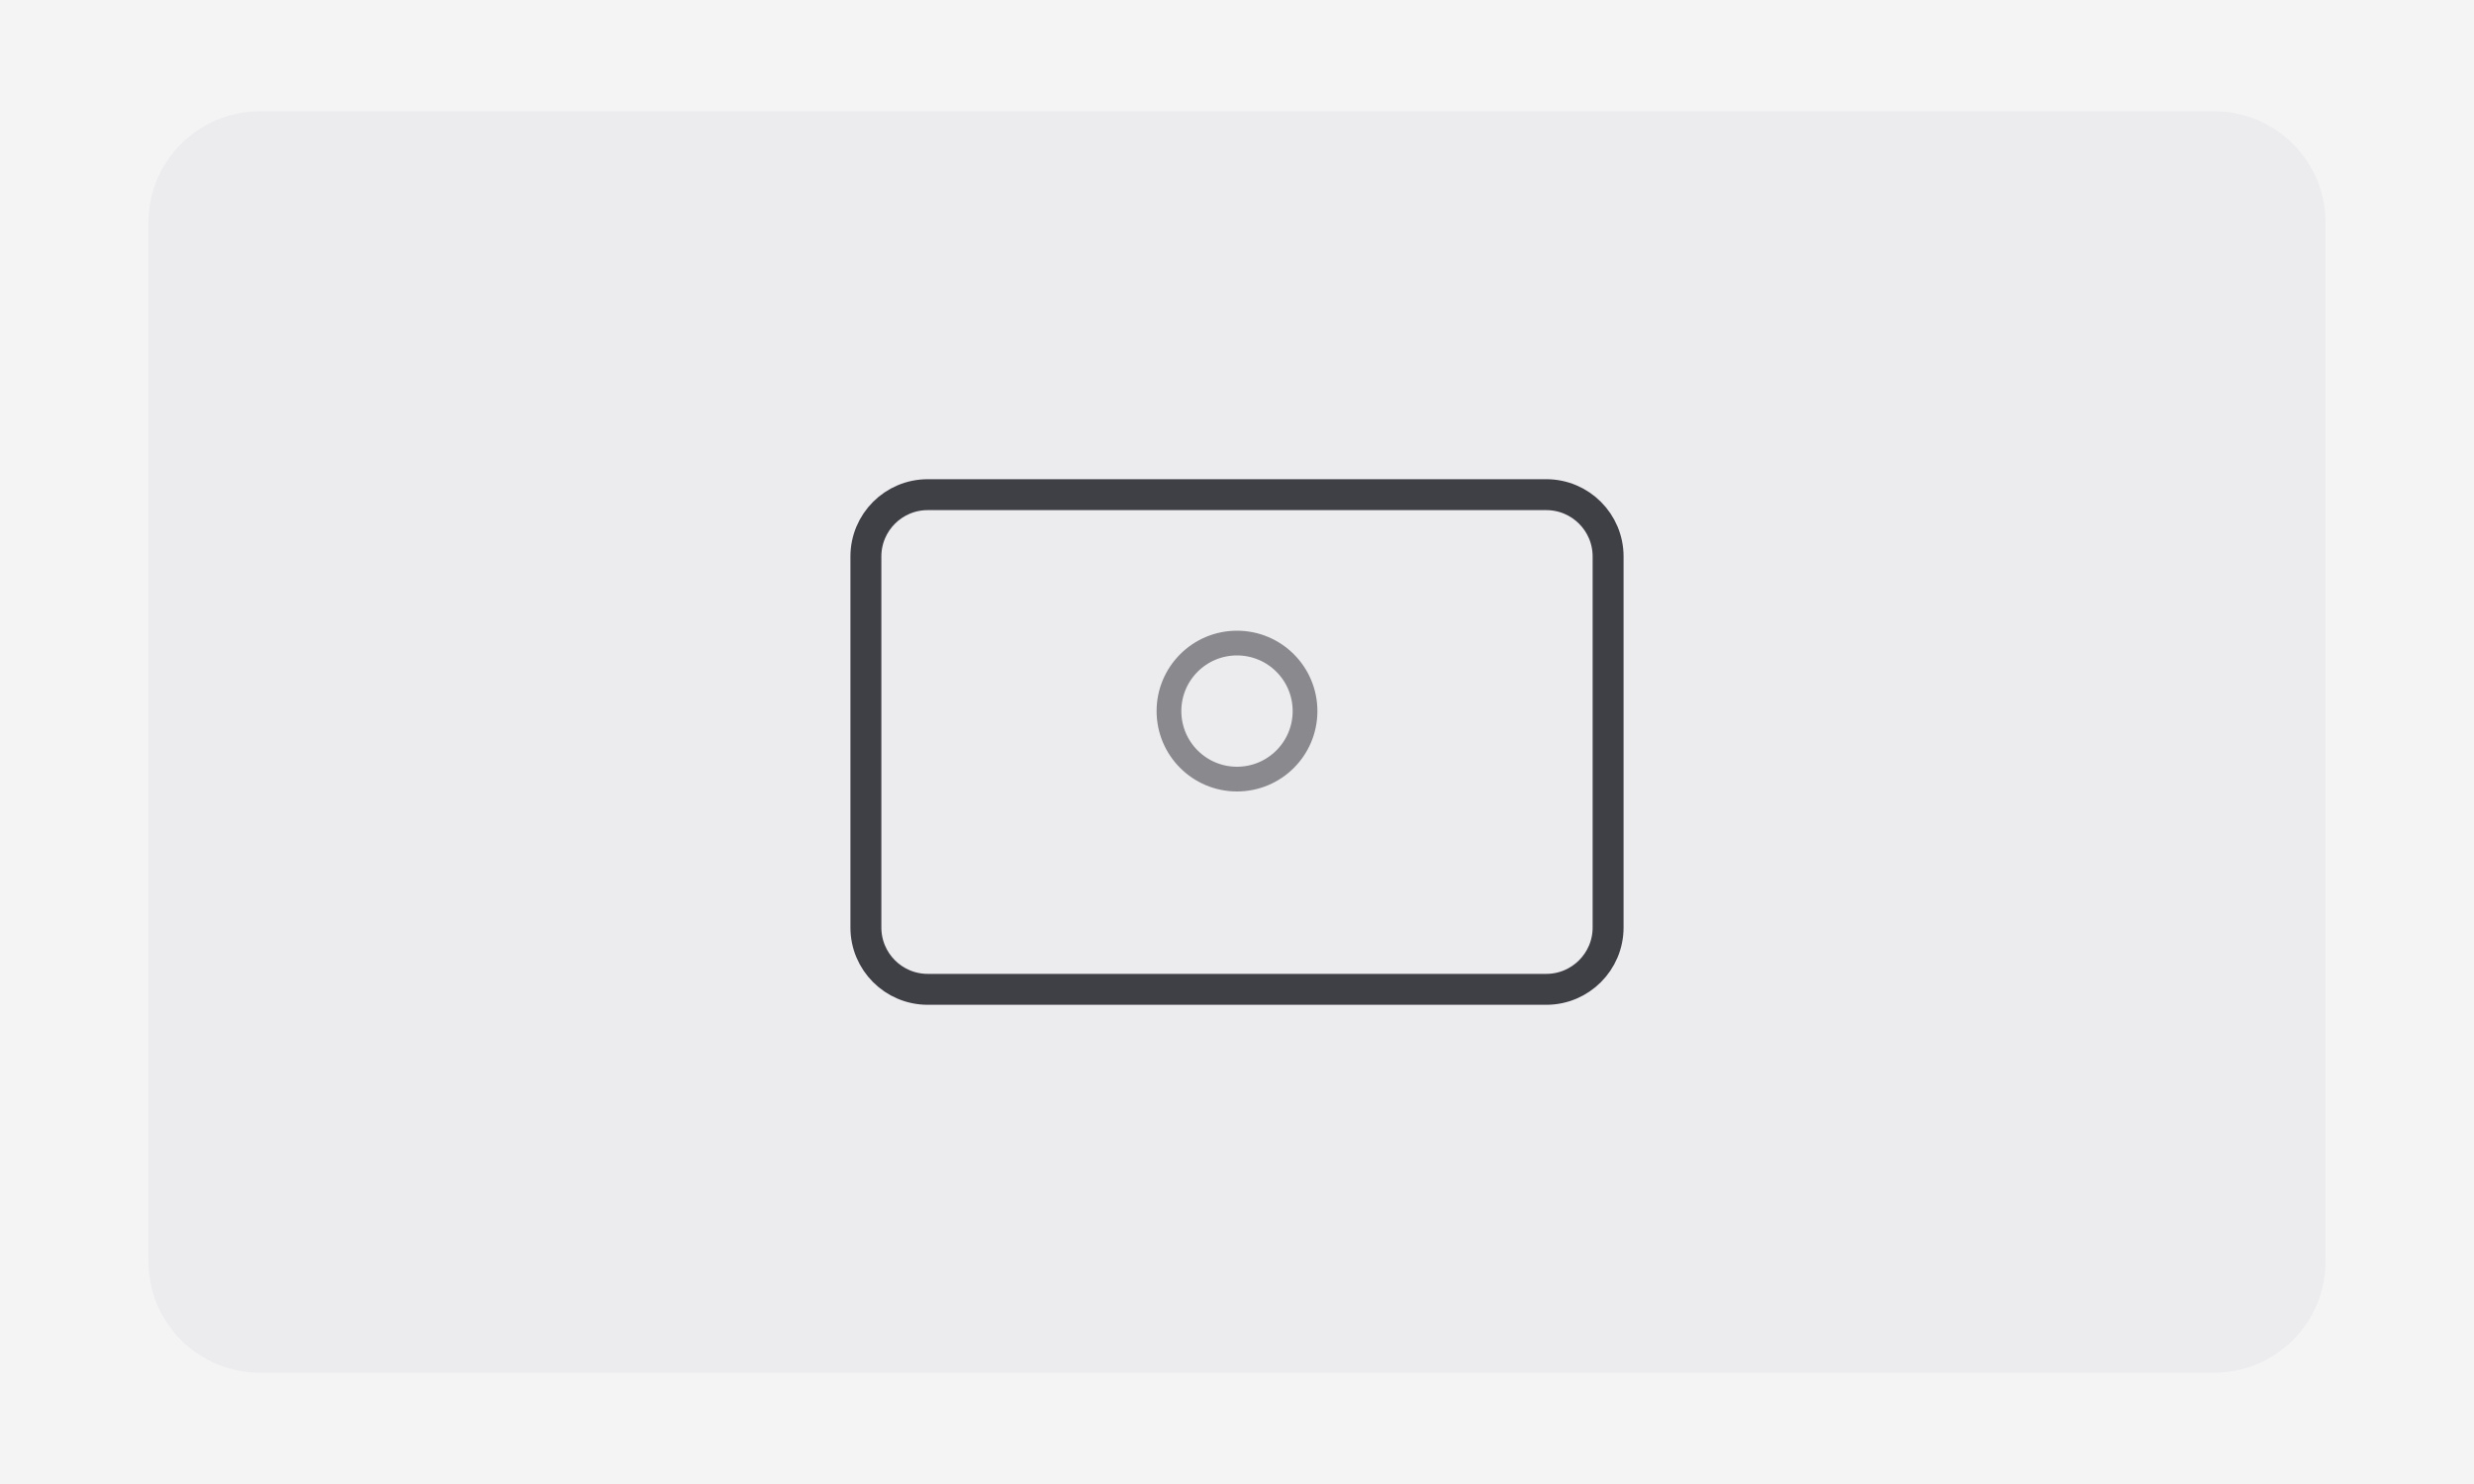
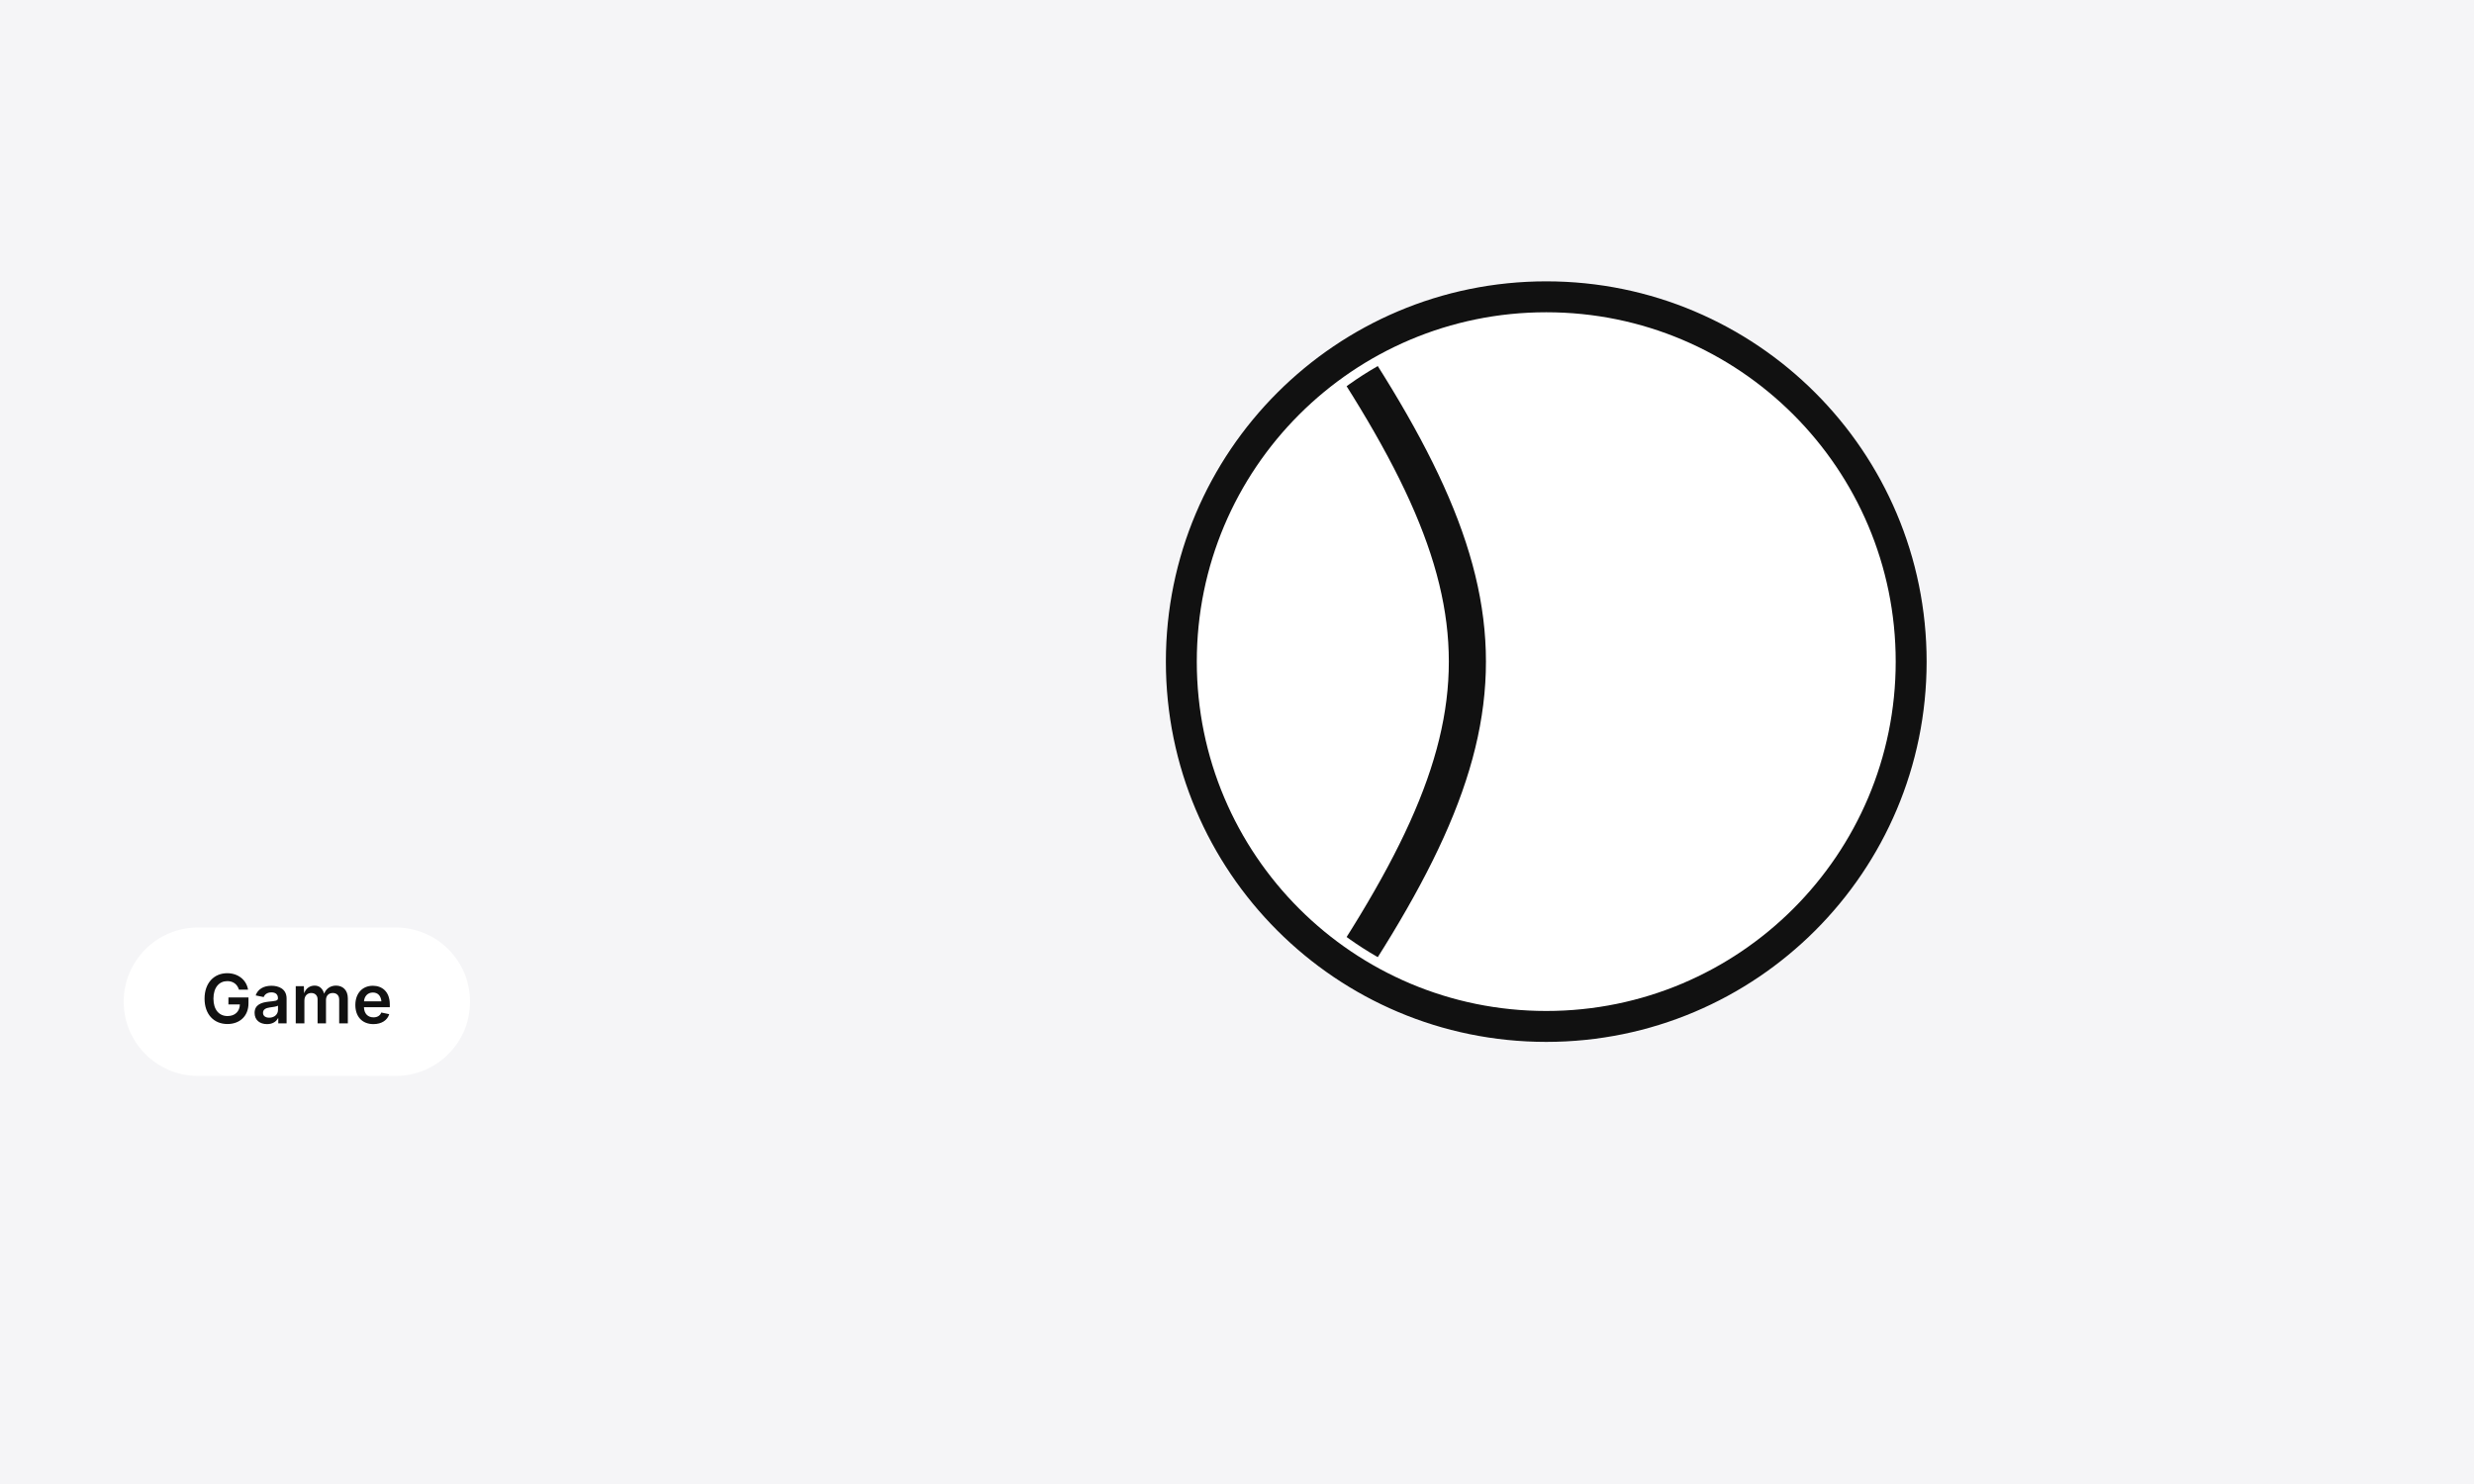
- <svg xmlns="http://www.w3.org/2000/svg" viewBox="0 0 800 480" role="img">
-   <rect width="800" height="480" fill="#f4f4f5" />
-   <rect x="48" y="36" width="704" height="408" rx="36" fill="#ececef" />
-   <rect x="280" y="160" width="240" height="160" rx="20" fill="none" stroke="#3f3f46" stroke-width="10" />
-   <circle cx="400" cy="230" r="22" fill="none" stroke="#8a8a8e" stroke-width="8" />
+ <svg xmlns="http://www.w3.org/2000/svg" viewBox="0 0 800 480" role="img" aria-label="Game">
+   <rect width="800" height="480" fill="#F5F5F7" />
+   <defs>
+     <clipPath id="generic-seam">
+       <circle r="110" />
+     </clipPath>
+   </defs>
+   <g transform="translate(500 214)">
+     <circle r="118" fill="#ffffff" />
+     <path d="M-78 -120C-8 -20 -8 20 -78 120" fill="none" stroke="#111111" stroke-width="12" stroke-linecap="butt" clip-path="url(#generic-seam)" />
+     <circle r="118" fill="none" stroke="#111111" stroke-width="10" />
+   </g>
+   <rect x="40" y="300" width="112" height="48" rx="24" fill="#ffffff" />
+   <text x="96" y="331" text-anchor="middle" font-family="Inter, ui-sans-serif, system-ui, sans-serif" font-size="22" font-weight="600" fill="#111111">Game</text>
</svg>
